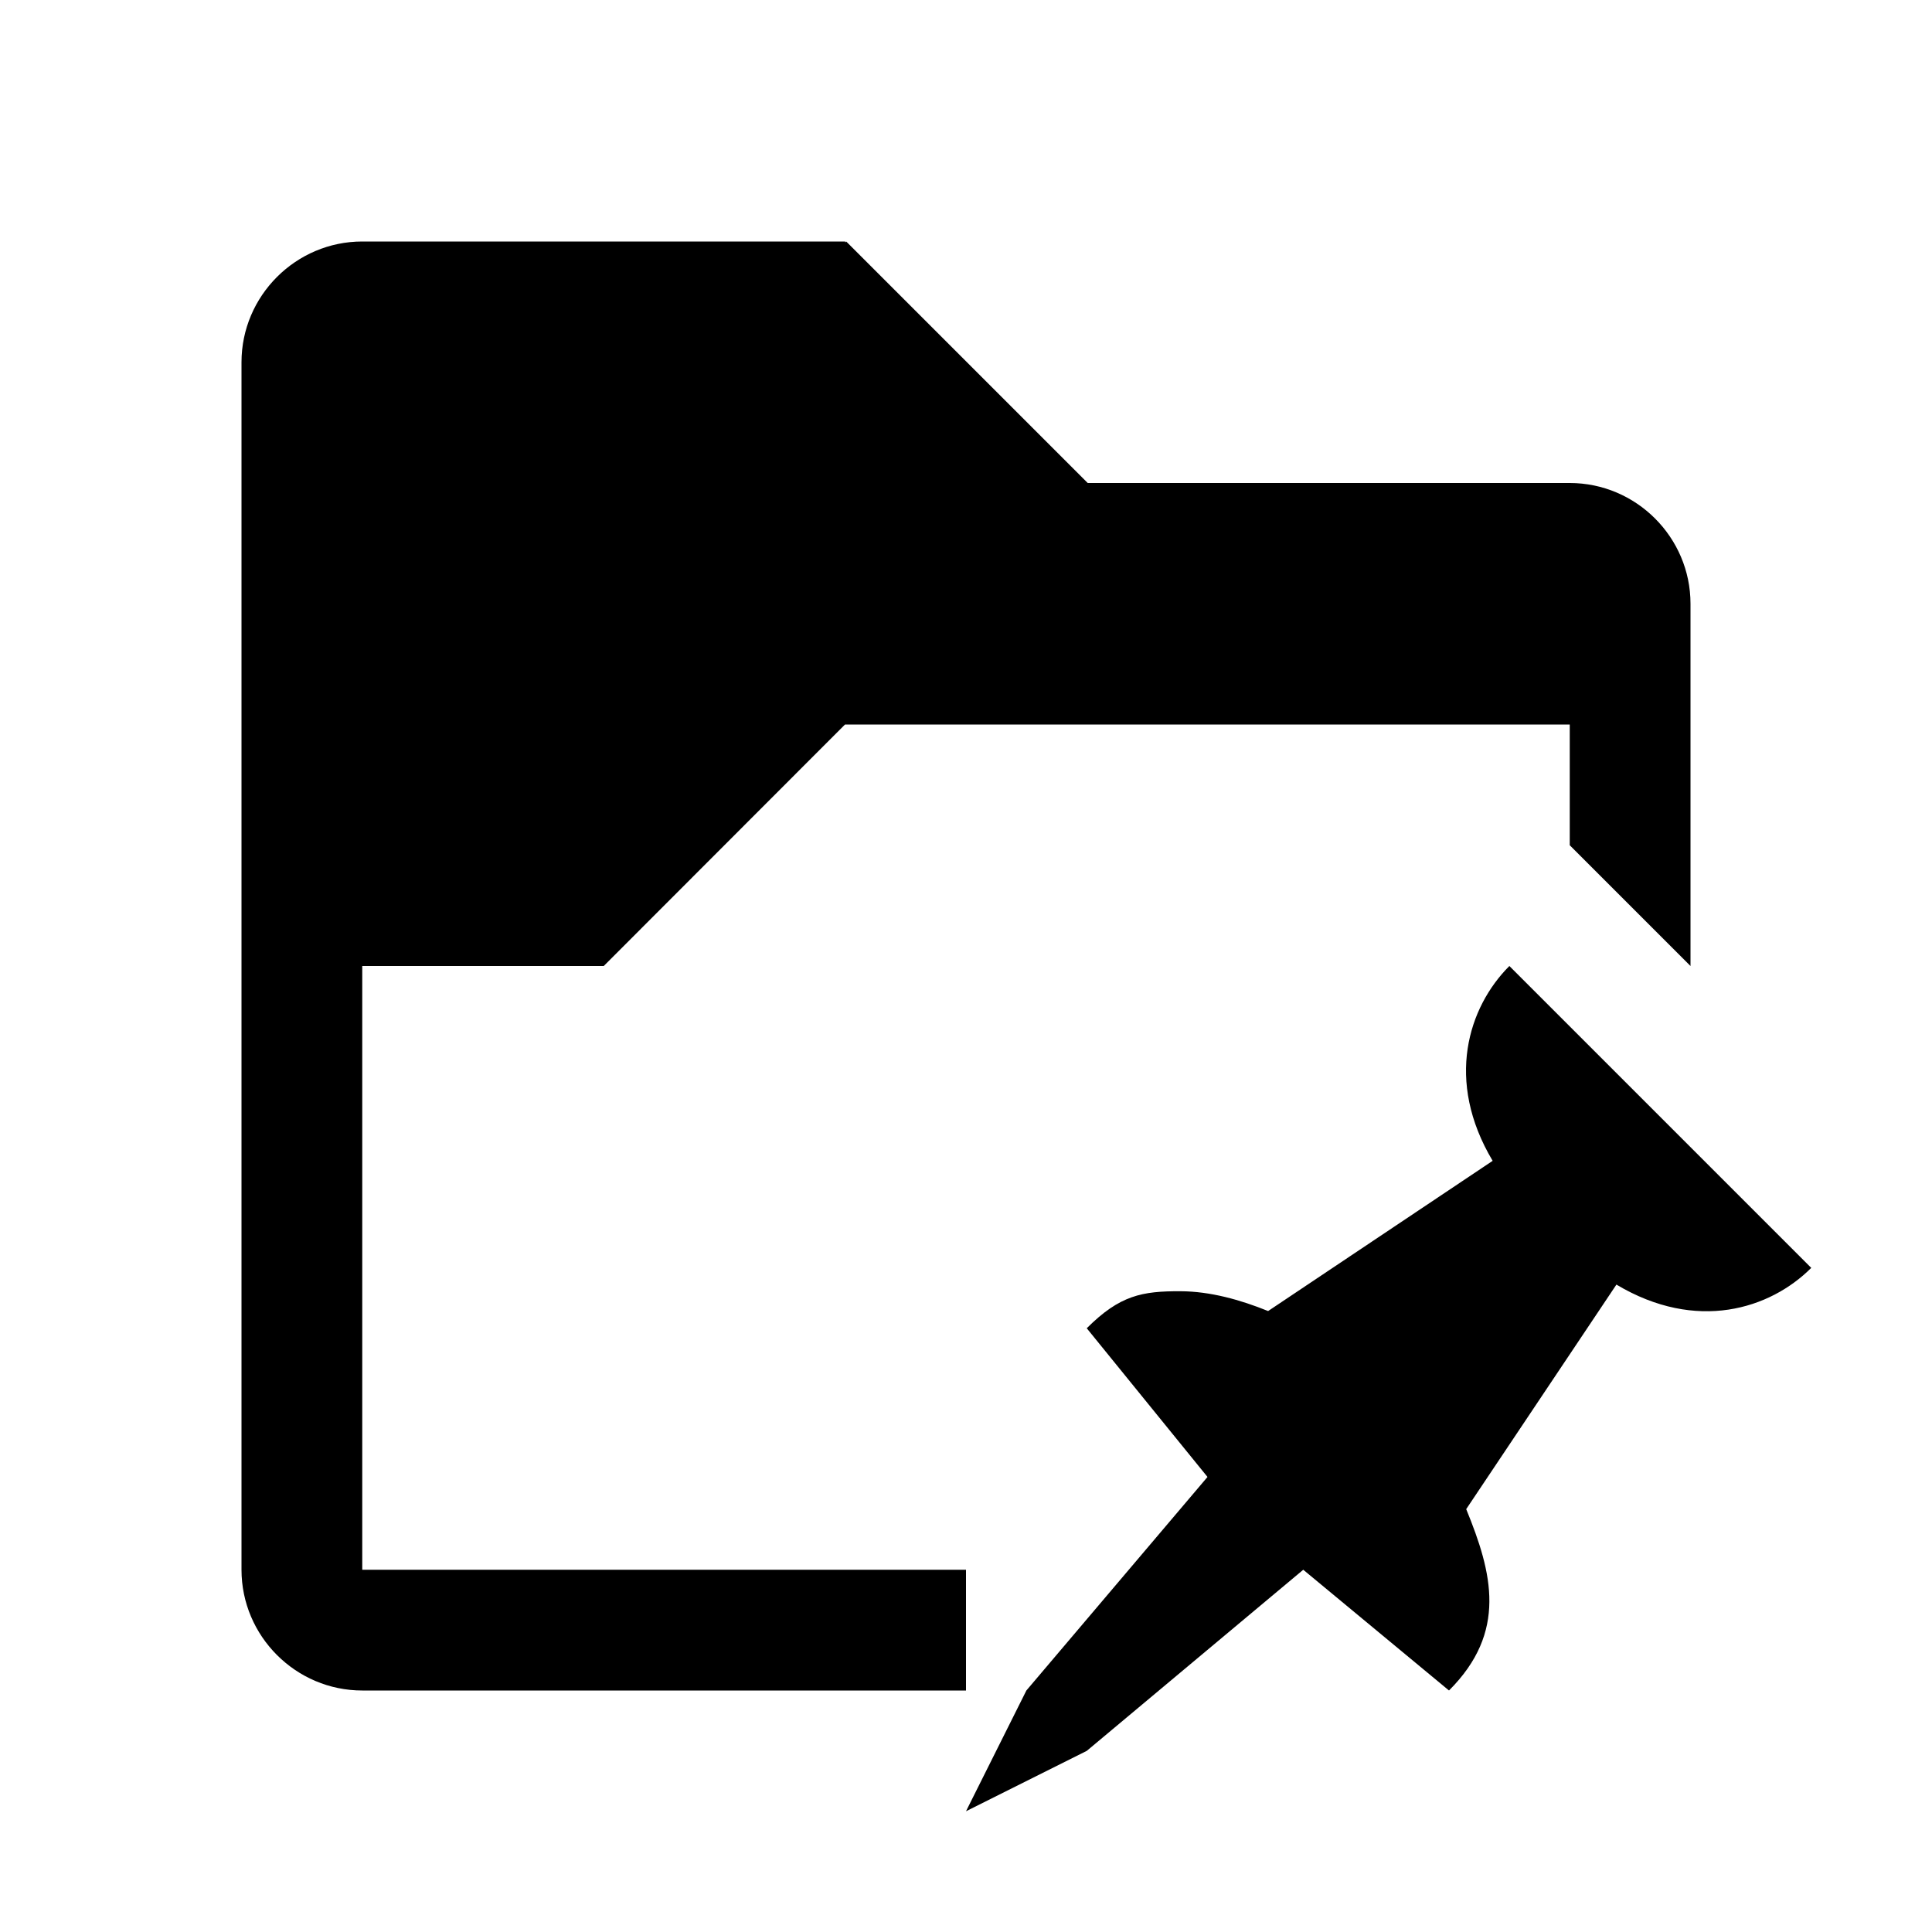
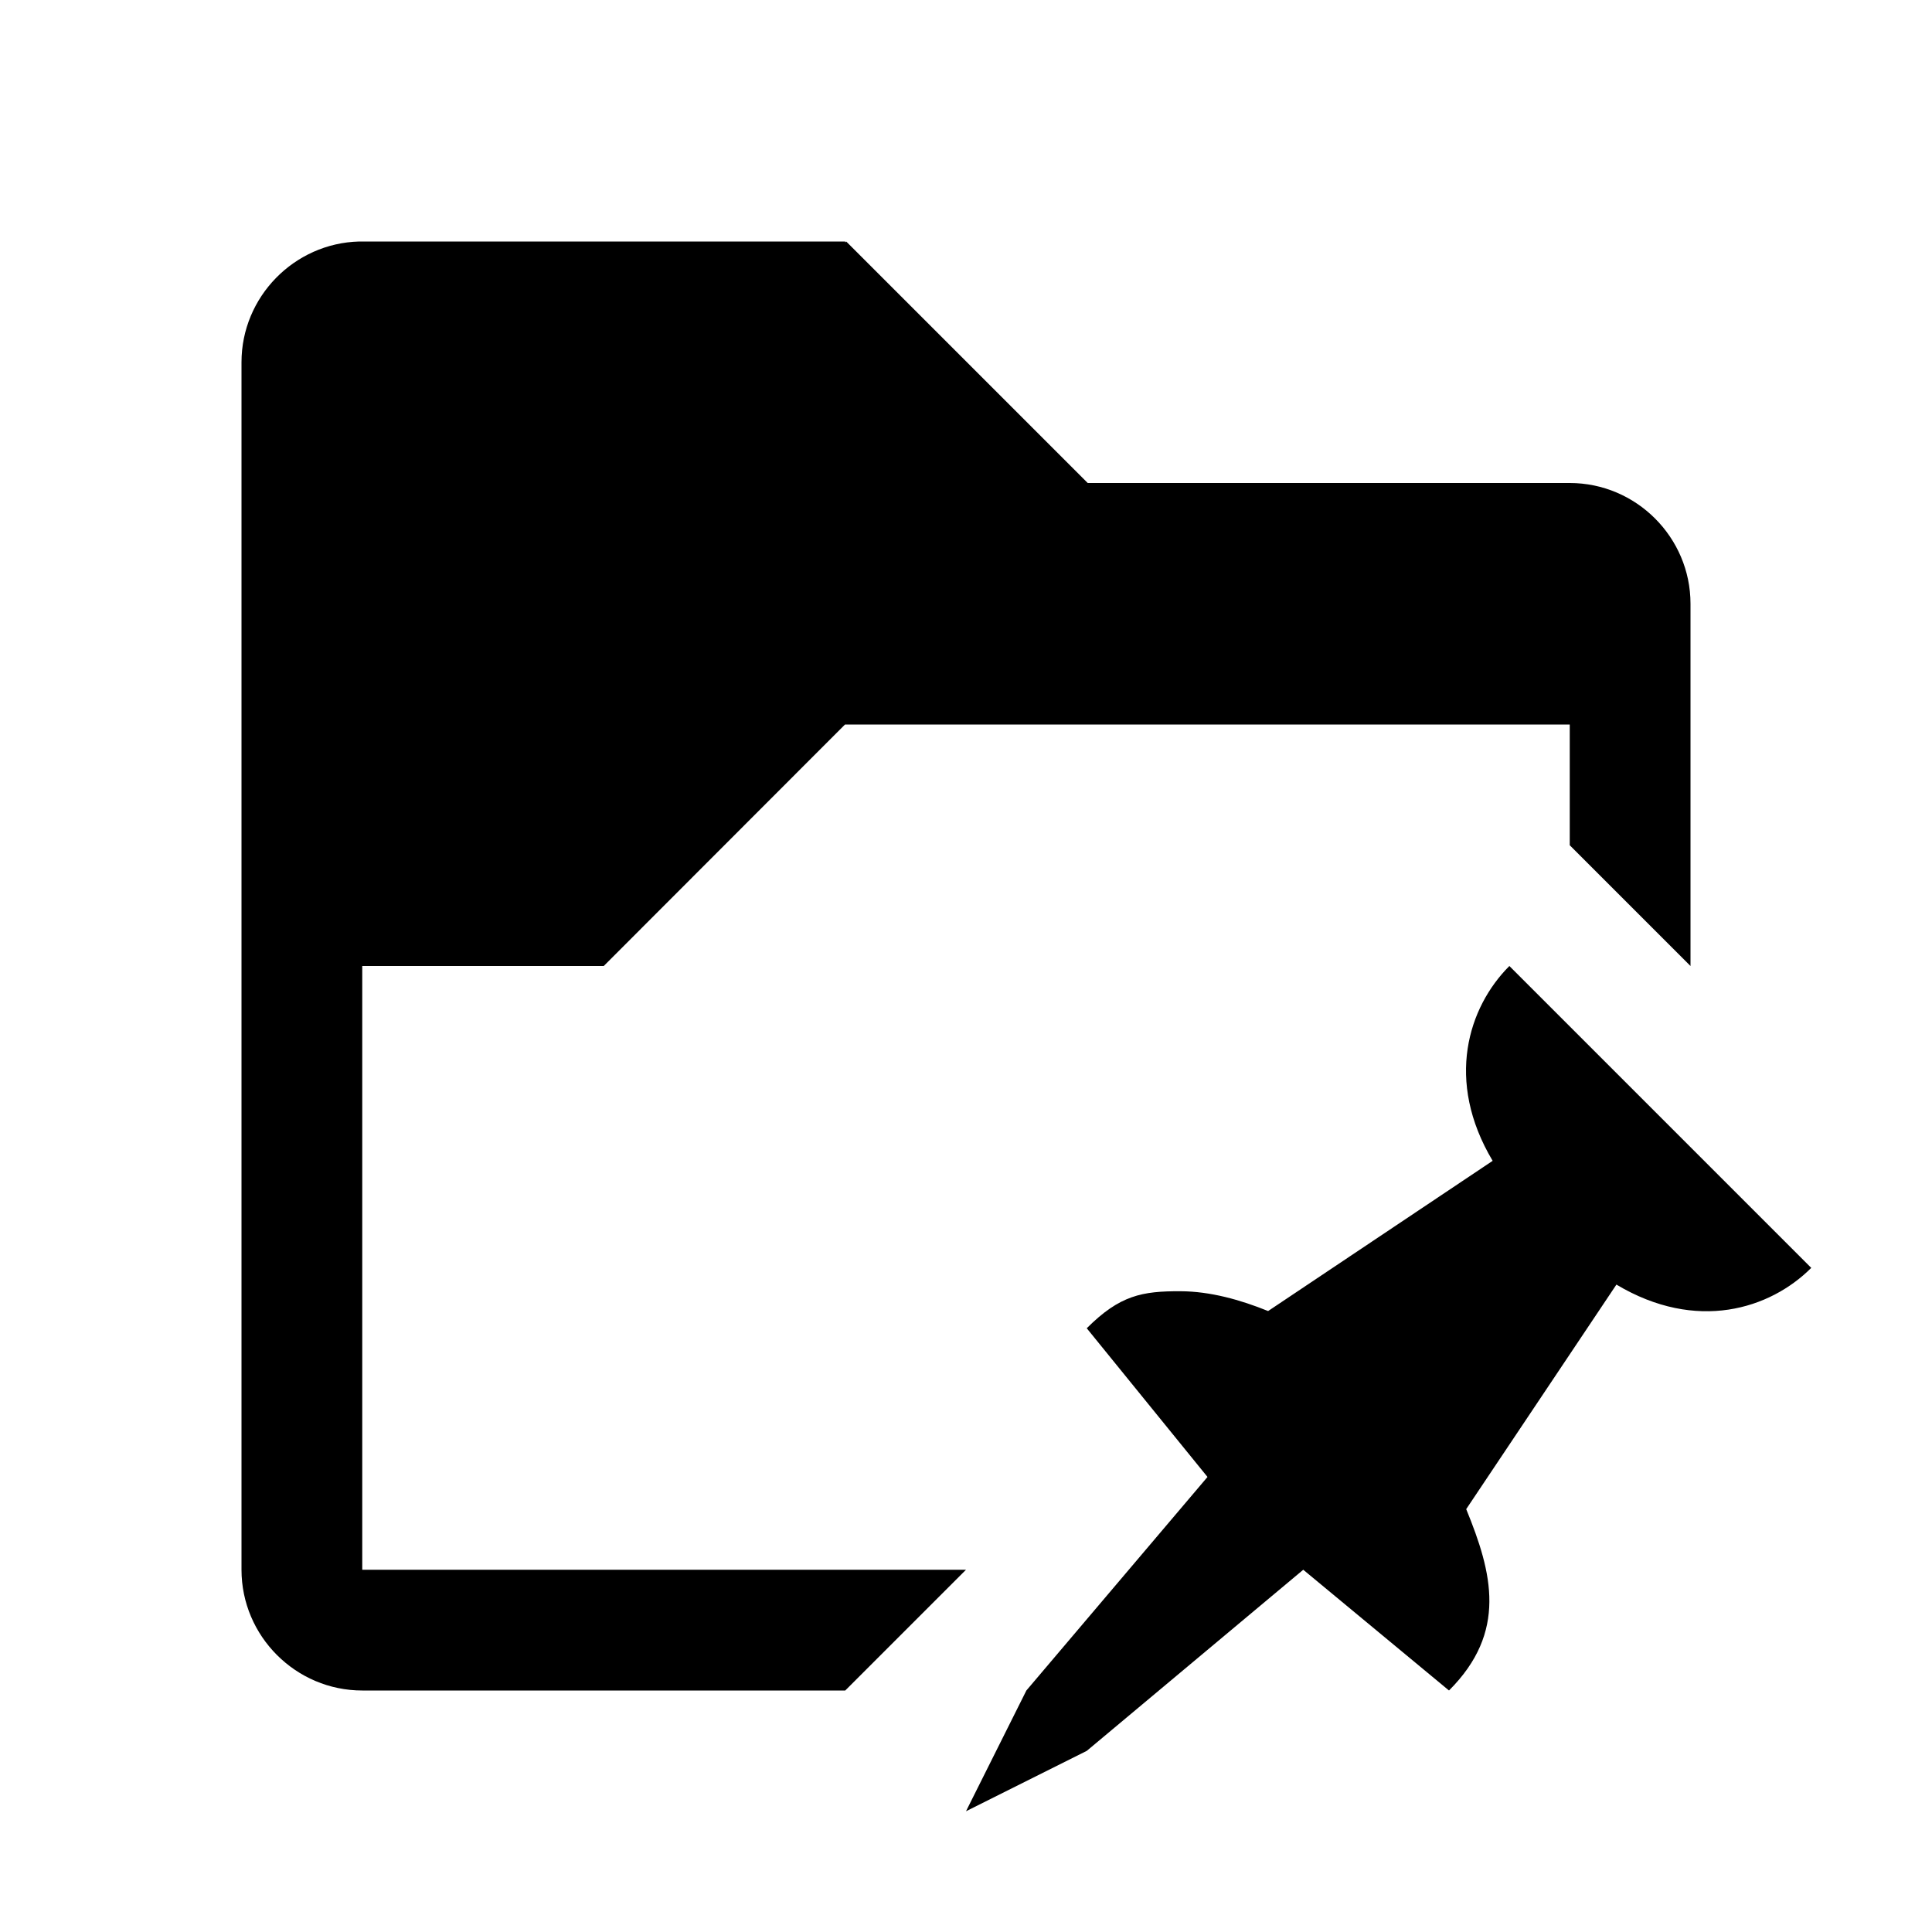
<svg xmlns="http://www.w3.org/2000/svg" viewBox="0 0 16 16" version="1.1" id="svg5" width="32" height="32">
  <defs id="defs3051">
    <style type="text/css" id="current-color-scheme">
      .ColorScheme-Text {
        color:#232629;
      }
      </style>
  </defs>
-   <path style="fill:#000000;fill-opacity:1;stroke:none;stroke-width:2" d="M 6 4 C 4.9 4 4 4.9 4 6 L 4 26 C 4 27.1 4.9 28 6 28 L 16 28 L 16 26 L 6 26 L 6 16 L 10 16 L 13.996 12 L 26 12 L 26 14 L 28 16 L 28 10 C 28 8.9 27.1 8 26 8 L 18.016 8 L 14.016 4 L 14 4.016 L 14 4 L 6 4 z M 25 16 C 24.319 16.681 23.93 17.898 24.723 19.227 L 21.004 21.715 C 20.542 21.528 20.045 21.389 19.555 21.387 C 18.917 21.384 18.547 21.453 18 22 L 20 24.463 L 17 28 L 16 30 L 18 29 L 21.586 26 L 24 28 C 24.969 27.031 24.719 26.056 24.285 24.996 L 26.773 21.277 C 28.102 22.07 29.319 21.681 30 21 L 25 16 z " transform="scale(0.5)" id="path13" />
+   <path id="path13" style="fill:#000000;fill-opacity:1;stroke:none;stroke-width:2" d="M 5.949 4 C 4.873 4.028 4 4.917 4 6 L 4 26 C 4 27.1 4.9 28 6 28 L 14 28 L 16 26 L 6 26 L 6 16 L 10 16 L 13.996 12 L 26 12 L 26 14 L 28 16 L 28 10 C 28 8.9 27.1 8 26 8 L 18.016 8 L 14.016 4 L 14 4.016 L 14 4 L 6 4 C 5.983 4 5.966 4 5.949 4 z M 25 16 C 24.319 16.681 23.93 17.898 24.723 19.227 L 21.004 21.715 C 20.542 21.528 20.045 21.389 19.555 21.387 C 18.917 21.384 18.547 21.453 18 22 L 20 24.463 L 17 28 L 16 30 L 18 29 L 21.586 26 L 24 28 C 24.969 27.031 24.719 26.056 24.285 24.996 L 26.773 21.277 C 28.102 22.07 29.319 21.681 30 21 L 25 16 z " transform="scale(0.5)" />
</svg>
